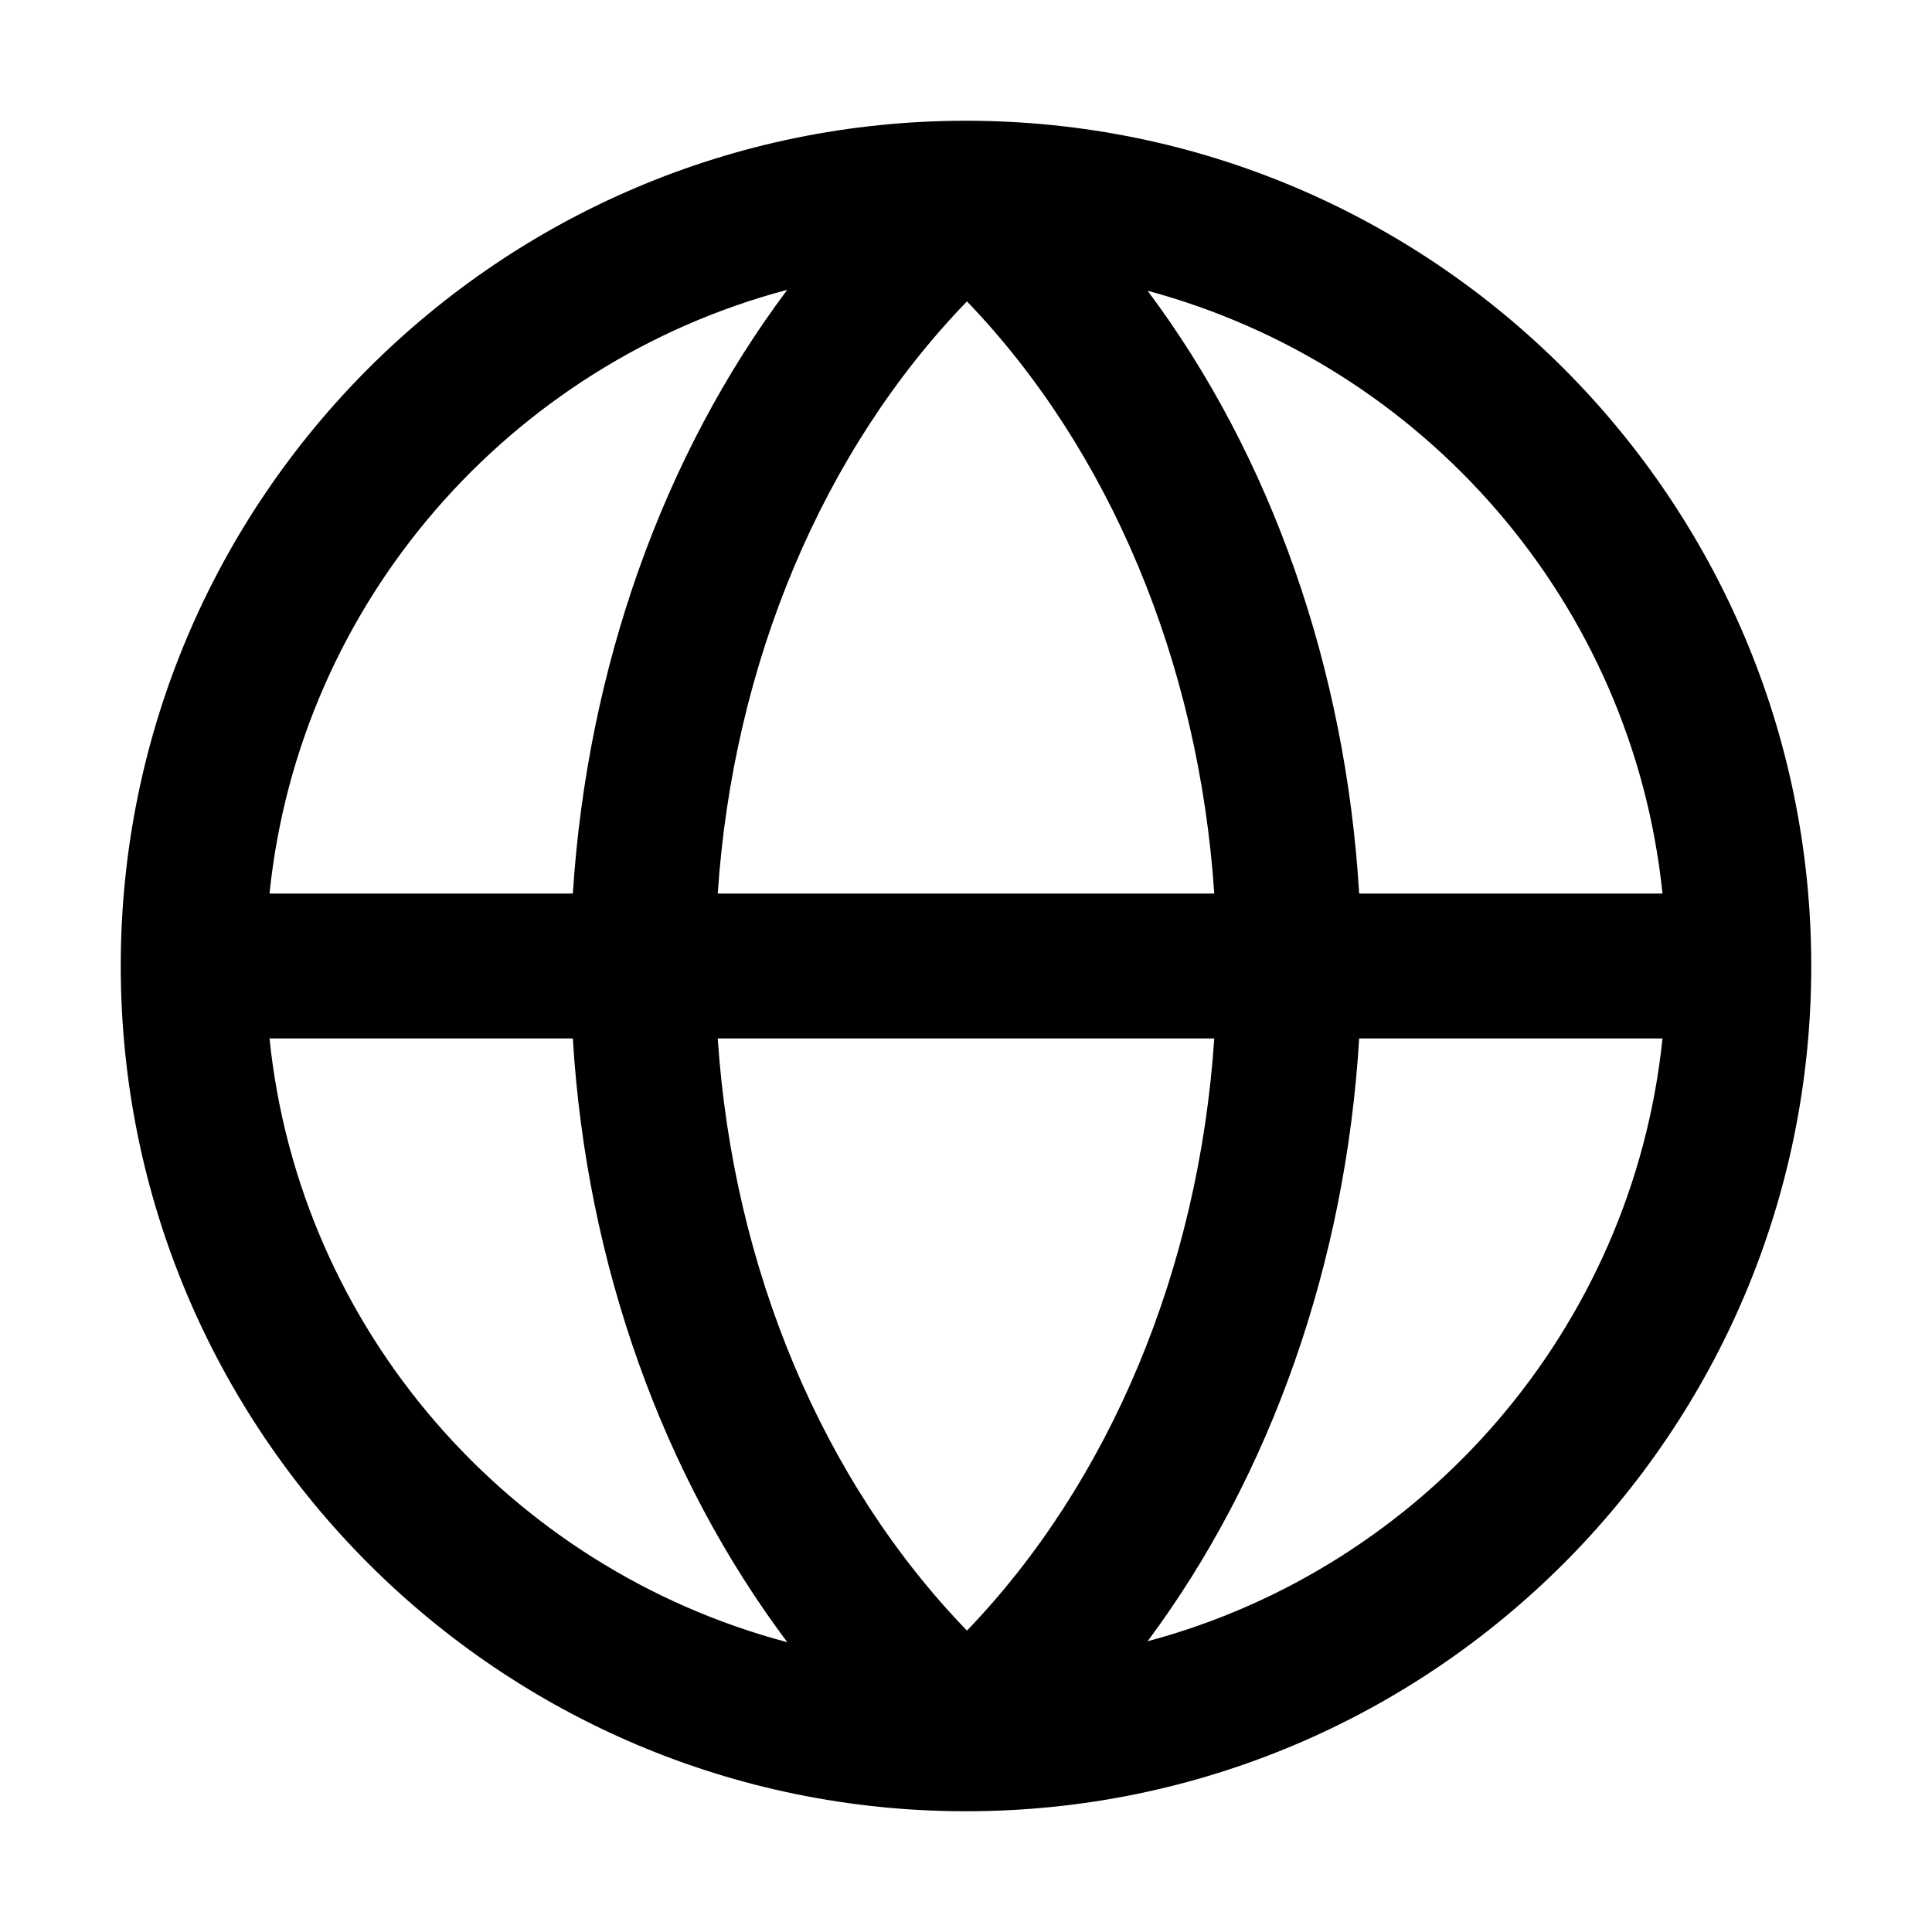
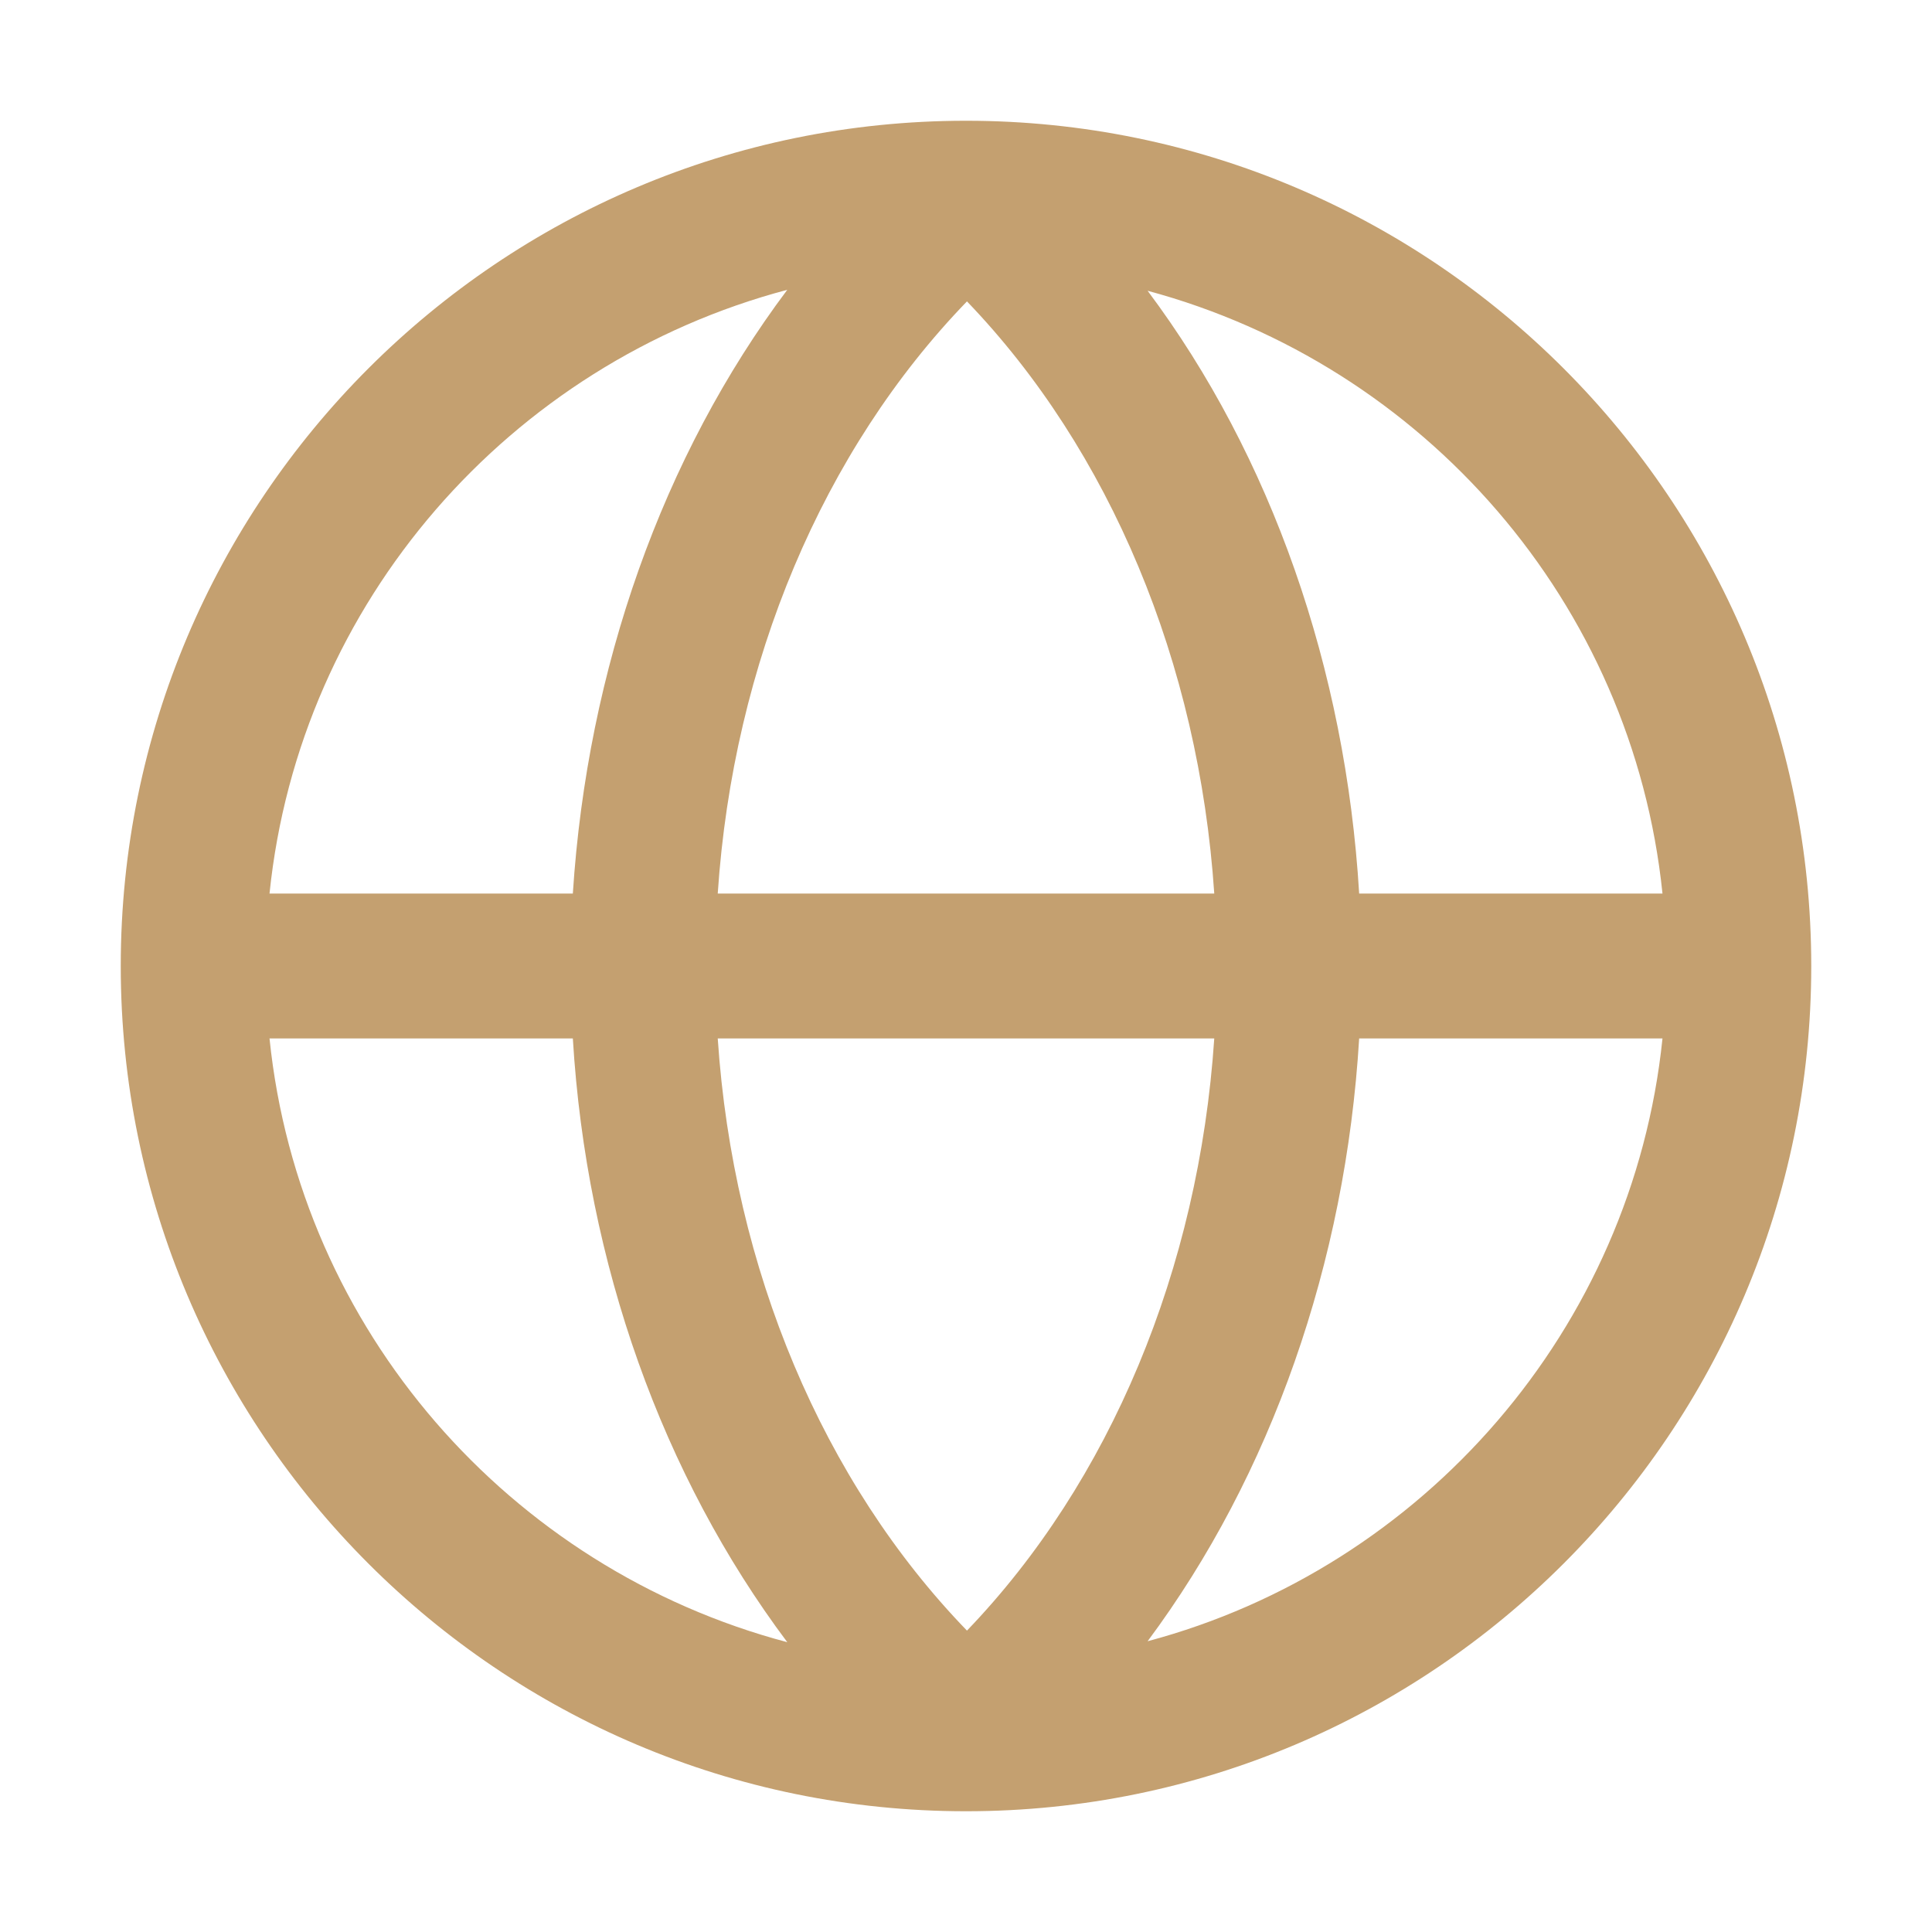
<svg xmlns="http://www.w3.org/2000/svg" id="globe" viewBox="0 0 20 20">
-   <path fill="currentColor" d="M10,1.25C5.17,1.25,1.25,5.17,1.25,10s3.92,8.75,8.75,8.75,8.75-3.92,8.75-8.75S14.83,1.25,10,1.25ZM17.21,9.25h-3.14c-.14-2.33-.91-4.53-2.19-6.24,2.86.77,5.02,3.23,5.33,6.24ZM10.01,16.88c-1.49-1.54-2.42-3.74-2.58-6.13h5.14c-.16,2.39-1.08,4.59-2.56,6.13ZM7.43,9.25c.16-2.39,1.09-4.59,2.58-6.13,1.48,1.54,2.4,3.74,2.56,6.13h-5.14ZM8.15,3c-1.29,1.72-2.07,3.92-2.22,6.25h-3.14c.31-3.02,2.49-5.49,5.36-6.25ZM2.79,10.75h3.14c.14,2.33.93,4.53,2.22,6.25-2.87-.76-5.05-3.23-5.36-6.25ZM11.88,16.99c1.28-1.72,2.05-3.92,2.19-6.24h3.14c-.31,3.01-2.48,5.48-5.33,6.24Z" />
+   <path fill="#c4a070" d="M10,1.25C5.17,1.25,1.25,5.17,1.25,10s3.92,8.75,8.75,8.75,8.75-3.92,8.75-8.75S14.83,1.25,10,1.25ZM17.21,9.25h-3.14c-.14-2.33-.91-4.53-2.19-6.24,2.86.77,5.02,3.23,5.33,6.24ZM10.01,16.88c-1.49-1.54-2.42-3.74-2.58-6.13h5.14c-.16,2.39-1.08,4.59-2.56,6.13ZM7.43,9.25c.16-2.39,1.09-4.59,2.58-6.13,1.48,1.54,2.4,3.74,2.56,6.13h-5.14ZM8.15,3c-1.29,1.72-2.07,3.92-2.22,6.25h-3.14c.31-3.02,2.49-5.49,5.36-6.25ZM2.79,10.75h3.14c.14,2.33.93,4.53,2.22,6.25-2.87-.76-5.05-3.23-5.36-6.25ZM11.88,16.99c1.28-1.72,2.05-3.92,2.19-6.24h3.14c-.31,3.01-2.48,5.48-5.33,6.24Z" />
</svg>
